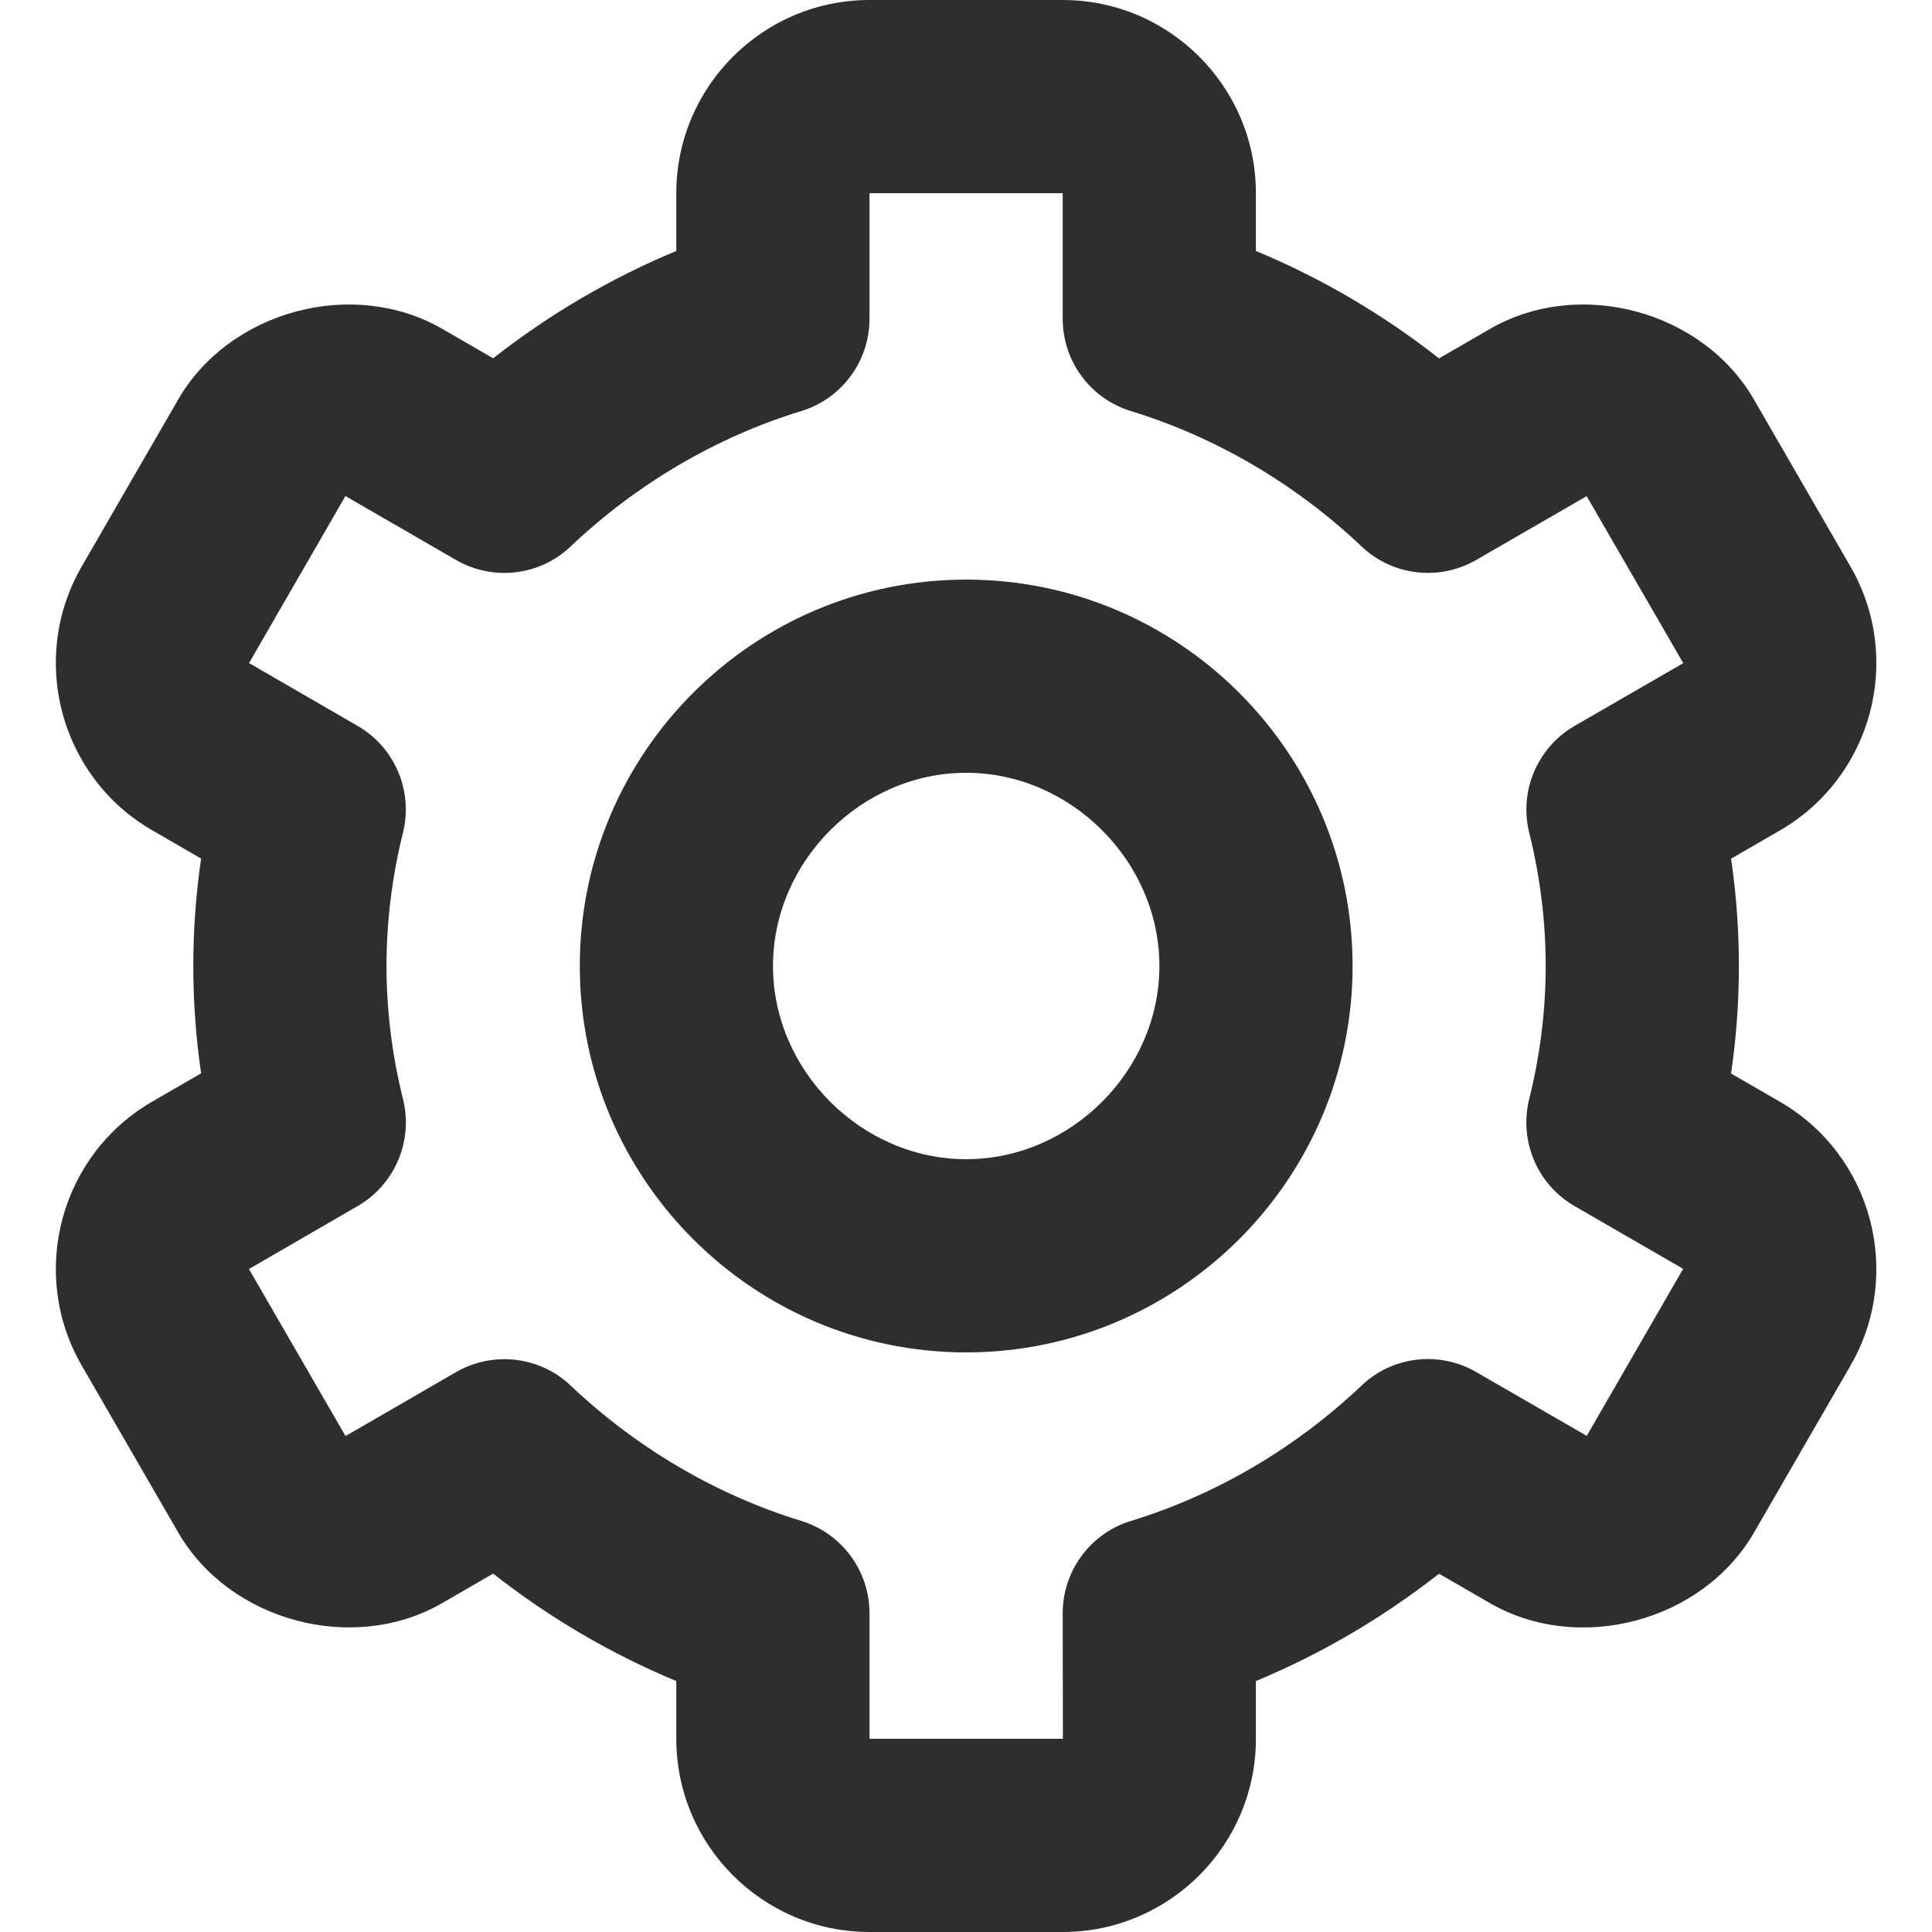
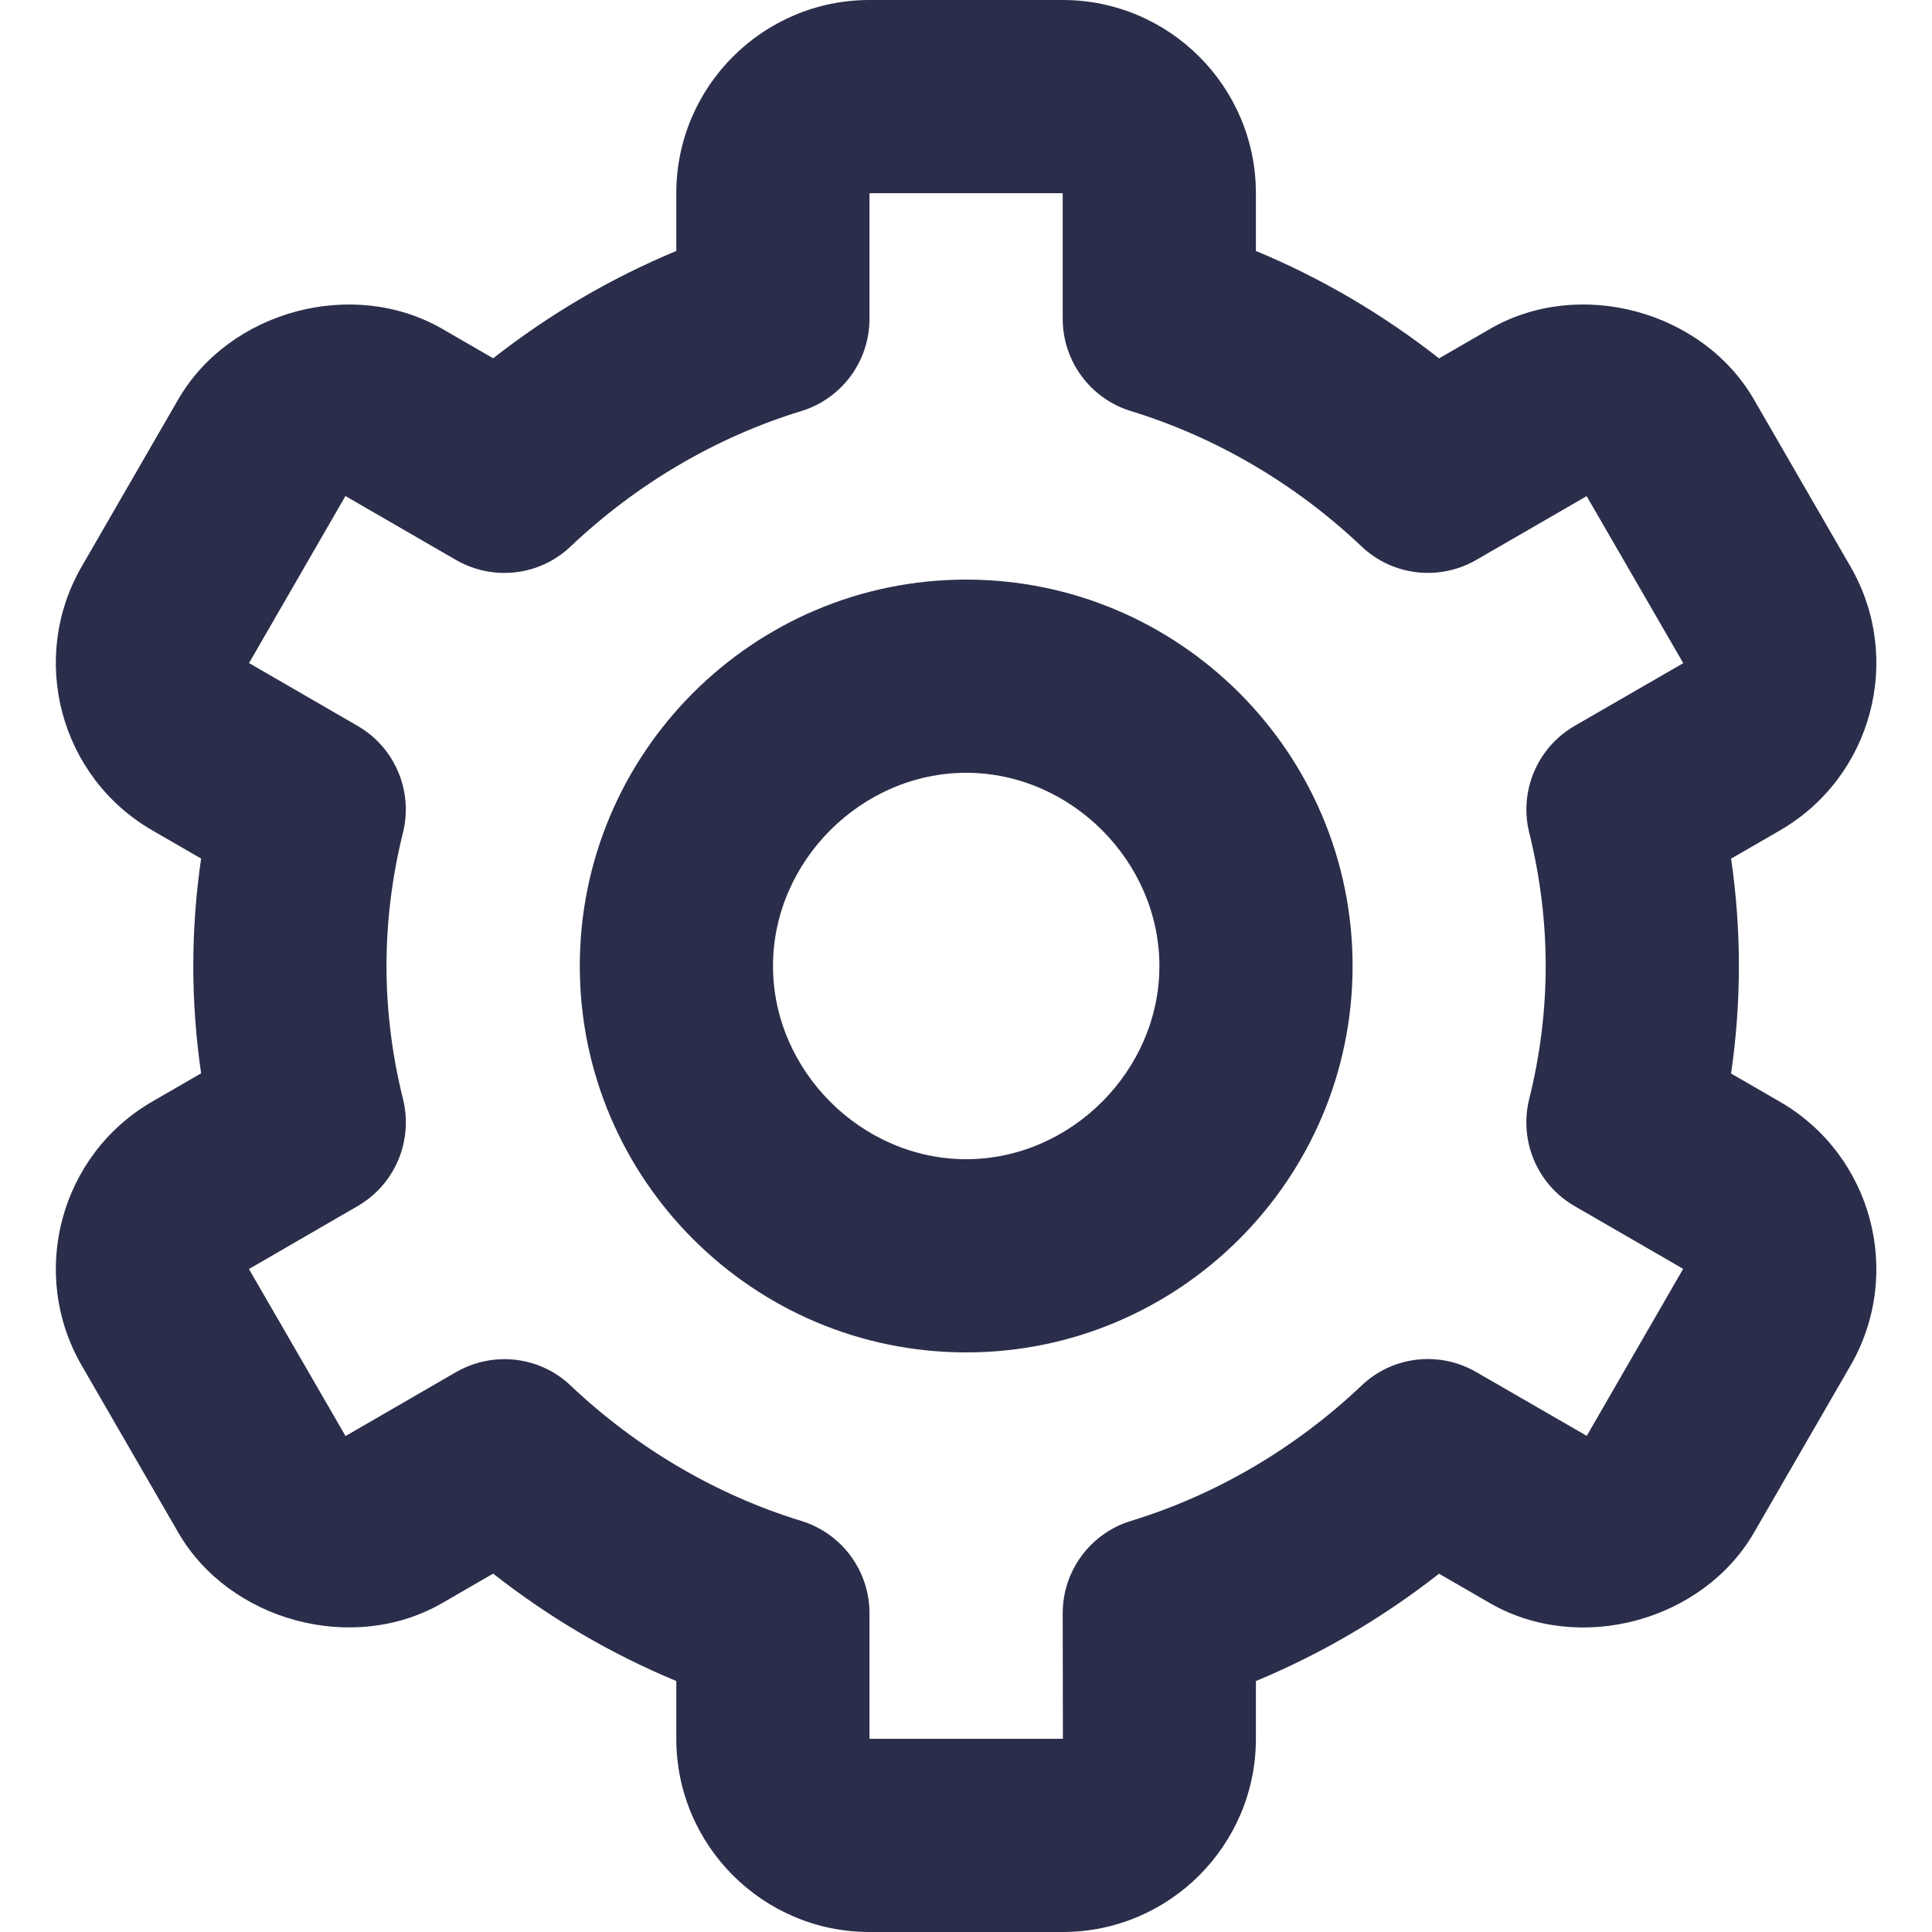
<svg xmlns="http://www.w3.org/2000/svg" width="20" height="20" viewBox="0 0 20 20" fill="none">
-   <path fill-rule="evenodd" clip-rule="evenodd" d="M14.002 10C14.002 12.206 12.207 14 10.002 14C7.796 14 6.002 12.206 6.002 10C6.002 7.794 7.796 6 10.002 6C12.207 6 14.002 7.794 14.002 10ZM12.002 10C12.002 8.916 11.085 8 10.002 8C8.918 8 8.002 8.916 8.002 10C8.002 11.084 8.918 12 10.002 12C11.085 12 12.002 11.084 12.002 10Z" fill="#2E2E2E" />
-   <path fill-rule="evenodd" clip-rule="evenodd" d="M1.846 15.866L0.846 14.136C0.294 13.181 0.622 11.955 1.577 11.403L2.082 11.111C2.028 10.742 2.001 10.371 2.001 10C2.001 9.629 2.028 9.257 2.082 8.888L1.577 8.596C0.622 8.045 0.294 6.819 0.846 5.864L1.845 4.135C2.376 3.216 3.652 2.872 4.576 3.403L5.105 3.709C5.687 3.253 6.326 2.878 7.001 2.598V2C7.001 0.897 7.898 0 9.001 0H11.001C12.104 0 13.001 0.897 13.001 2V2.598C13.676 2.878 14.315 3.253 14.897 3.71L15.426 3.404C16.349 2.871 17.626 3.216 18.157 4.136L19.156 5.865C19.708 6.82 19.38 8.045 18.425 8.597L17.92 8.889C17.974 9.257 18.001 9.629 18.001 10C18.001 10.371 17.974 10.742 17.92 11.113L18.425 11.405C19.38 11.956 19.708 13.182 19.156 14.137L18.157 15.866C17.624 16.785 16.349 17.127 15.426 16.597L14.897 16.291C14.315 16.747 13.676 17.122 13.001 17.402V18C13.001 19.103 12.104 20 11.001 20H9.001C7.898 20 7.001 19.103 7.001 18V17.402C6.326 17.122 5.687 16.747 5.105 16.29L4.576 16.596C3.655 17.127 2.377 16.783 1.846 15.866ZM4.001 10C4.001 10.461 4.059 10.925 4.172 11.378C4.279 11.811 4.088 12.263 3.701 12.486L2.577 13.137L3.577 14.866L4.721 14.204C4.877 14.114 5.049 14.07 5.221 14.07C5.471 14.07 5.719 14.163 5.909 14.345C6.592 14.992 7.416 15.475 8.293 15.744C8.714 15.872 9.001 16.261 9.001 16.7V18H11.003L11.001 16.7C11.001 16.261 11.288 15.872 11.709 15.744C12.586 15.476 13.41 14.992 14.093 14.345C14.414 14.037 14.898 13.982 15.281 14.203L16.426 14.864L17.424 13.135L16.301 12.486C15.914 12.263 15.723 11.811 15.83 11.378C15.943 10.925 16.001 10.461 16.001 10C16.001 9.538 15.943 9.074 15.831 8.622C15.723 8.19 15.914 7.738 16.301 7.514L17.425 6.865L16.425 5.136L15.281 5.797C14.899 6.017 14.414 5.962 14.093 5.655C13.41 5.008 12.586 4.525 11.709 4.256C11.288 4.128 11.001 3.739 11.001 3.3V2H9.001V3.3C9.001 3.739 8.714 4.128 8.293 4.256C7.416 4.524 6.592 5.008 5.909 5.655C5.588 5.962 5.105 6.018 4.721 5.797L3.576 5.135L2.578 6.864L3.701 7.514C4.088 7.737 4.279 8.189 4.171 8.622C4.059 9.074 4.001 9.538 4.001 10Z" fill="#2E2E2E" />
+   <path fill-rule="evenodd" clip-rule="evenodd" d="M14.002 10C14.002 12.206 12.207 14 10.002 14C7.796 14 6.002 12.206 6.002 10C6.002 7.794 7.796 6 10.002 6C12.207 6 14.002 7.794 14.002 10ZM12.002 10C12.002 8.916 11.085 8 10.002 8C8.918 8 8.002 8.916 8.002 10C8.002 11.084 8.918 12 10.002 12C11.085 12 12.002 11.084 12.002 10Z" fill="#2B2E4A" />
+   <path fill-rule="evenodd" clip-rule="evenodd" d="M1.846 15.866L0.846 14.136C0.294 13.181 0.622 11.955 1.577 11.403L2.082 11.111C2.028 10.742 2.001 10.371 2.001 10C2.001 9.629 2.028 9.257 2.082 8.888L1.577 8.596C0.622 8.045 0.294 6.819 0.846 5.864L1.845 4.135C2.376 3.216 3.652 2.872 4.576 3.403L5.105 3.709C5.687 3.253 6.326 2.878 7.001 2.598V2C7.001 0.897 7.898 0 9.001 0H11.001C12.104 0 13.001 0.897 13.001 2V2.598C13.676 2.878 14.315 3.253 14.897 3.71L15.426 3.404C16.349 2.871 17.626 3.216 18.157 4.136L19.156 5.865C19.708 6.82 19.38 8.045 18.425 8.597L17.92 8.889C17.974 9.257 18.001 9.629 18.001 10C18.001 10.371 17.974 10.742 17.92 11.113L18.425 11.405C19.38 11.956 19.708 13.182 19.156 14.137L18.157 15.866C17.624 16.785 16.349 17.127 15.426 16.597L14.897 16.291C14.315 16.747 13.676 17.122 13.001 17.402V18C13.001 19.103 12.104 20 11.001 20H9.001C7.898 20 7.001 19.103 7.001 18V17.402C6.326 17.122 5.687 16.747 5.105 16.29L4.576 16.596C3.655 17.127 2.377 16.783 1.846 15.866ZM4.001 10C4.001 10.461 4.059 10.925 4.172 11.378C4.279 11.811 4.088 12.263 3.701 12.486L2.577 13.137L3.577 14.866L4.721 14.204C4.877 14.114 5.049 14.07 5.221 14.07C5.471 14.07 5.719 14.163 5.909 14.345C6.592 14.992 7.416 15.475 8.293 15.744C8.714 15.872 9.001 16.261 9.001 16.7V18H11.003L11.001 16.7C11.001 16.261 11.288 15.872 11.709 15.744C12.586 15.476 13.41 14.992 14.093 14.345C14.414 14.037 14.898 13.982 15.281 14.203L16.426 14.864L17.424 13.135L16.301 12.486C15.914 12.263 15.723 11.811 15.83 11.378C15.943 10.925 16.001 10.461 16.001 10C16.001 9.538 15.943 9.074 15.831 8.622C15.723 8.19 15.914 7.738 16.301 7.514L17.425 6.865L16.425 5.136L15.281 5.797C14.899 6.017 14.414 5.962 14.093 5.655C13.41 5.008 12.586 4.525 11.709 4.256C11.288 4.128 11.001 3.739 11.001 3.3V2H9.001V3.3C9.001 3.739 8.714 4.128 8.293 4.256C7.416 4.524 6.592 5.008 5.909 5.655C5.588 5.962 5.105 6.018 4.721 5.797L3.576 5.135L2.578 6.864L3.701 7.514C4.088 7.737 4.279 8.189 4.171 8.622C4.059 9.074 4.001 9.538 4.001 10Z" fill="#2B2E4A" />
</svg>
